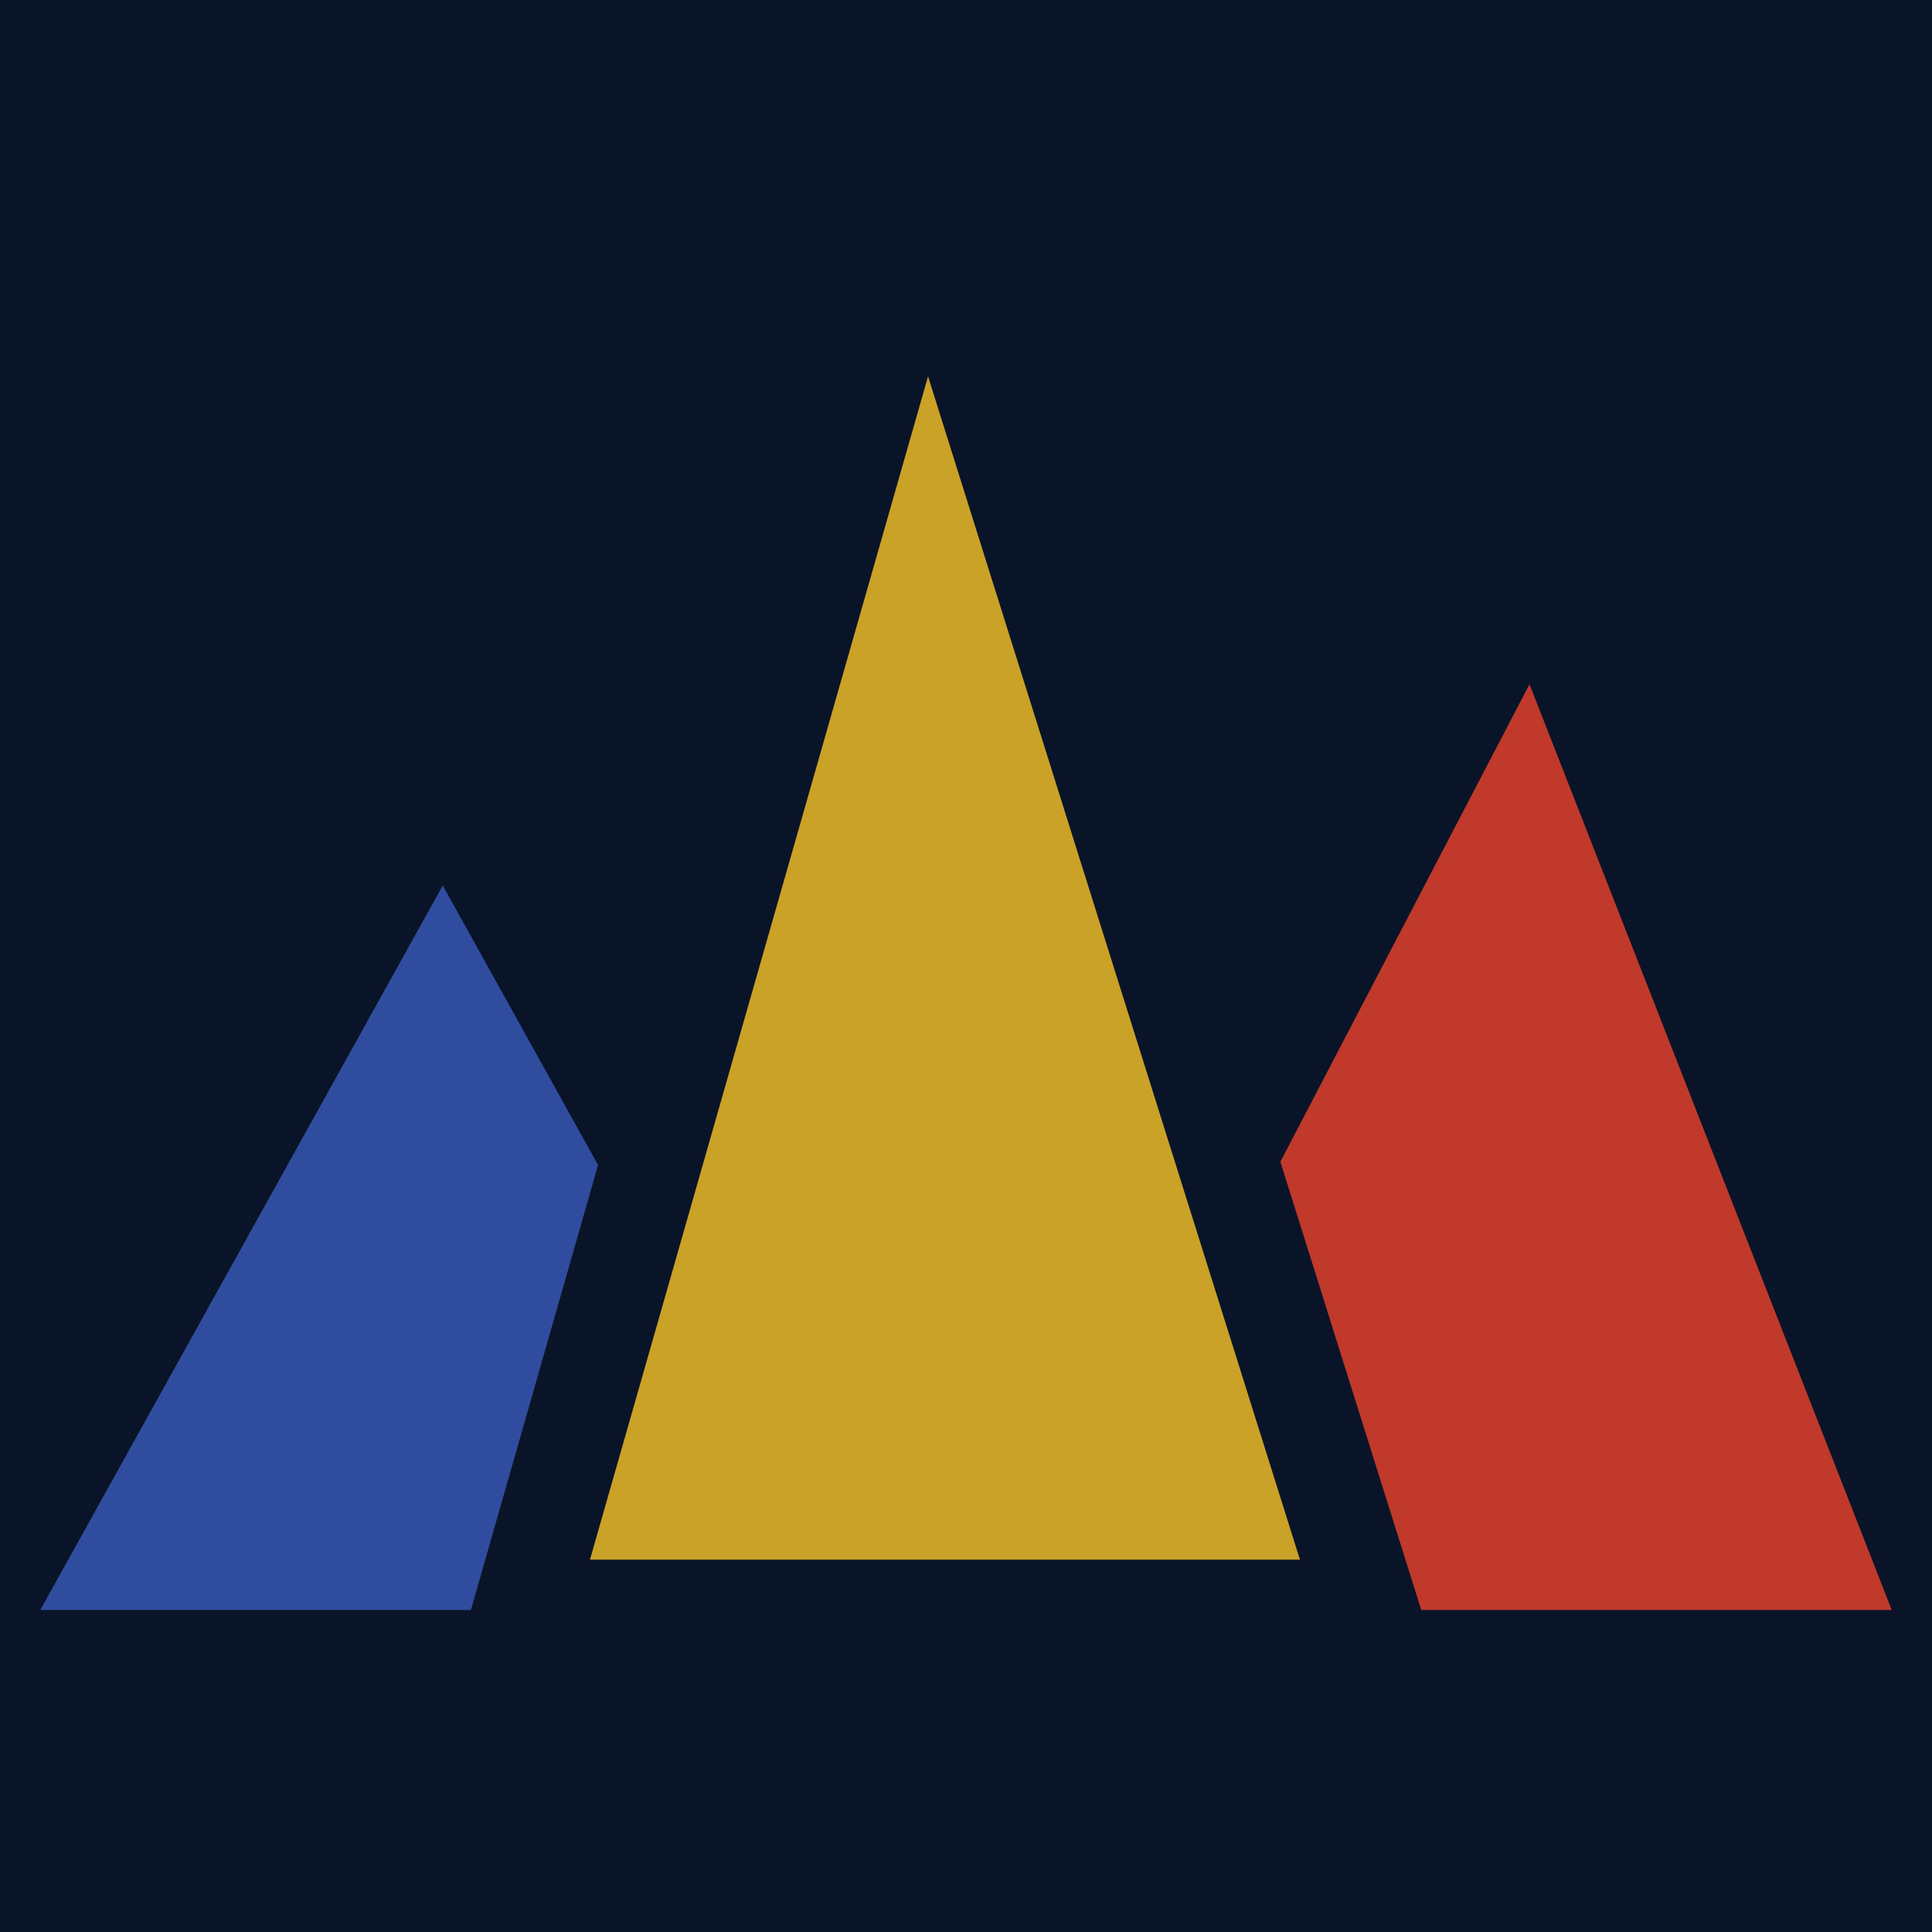
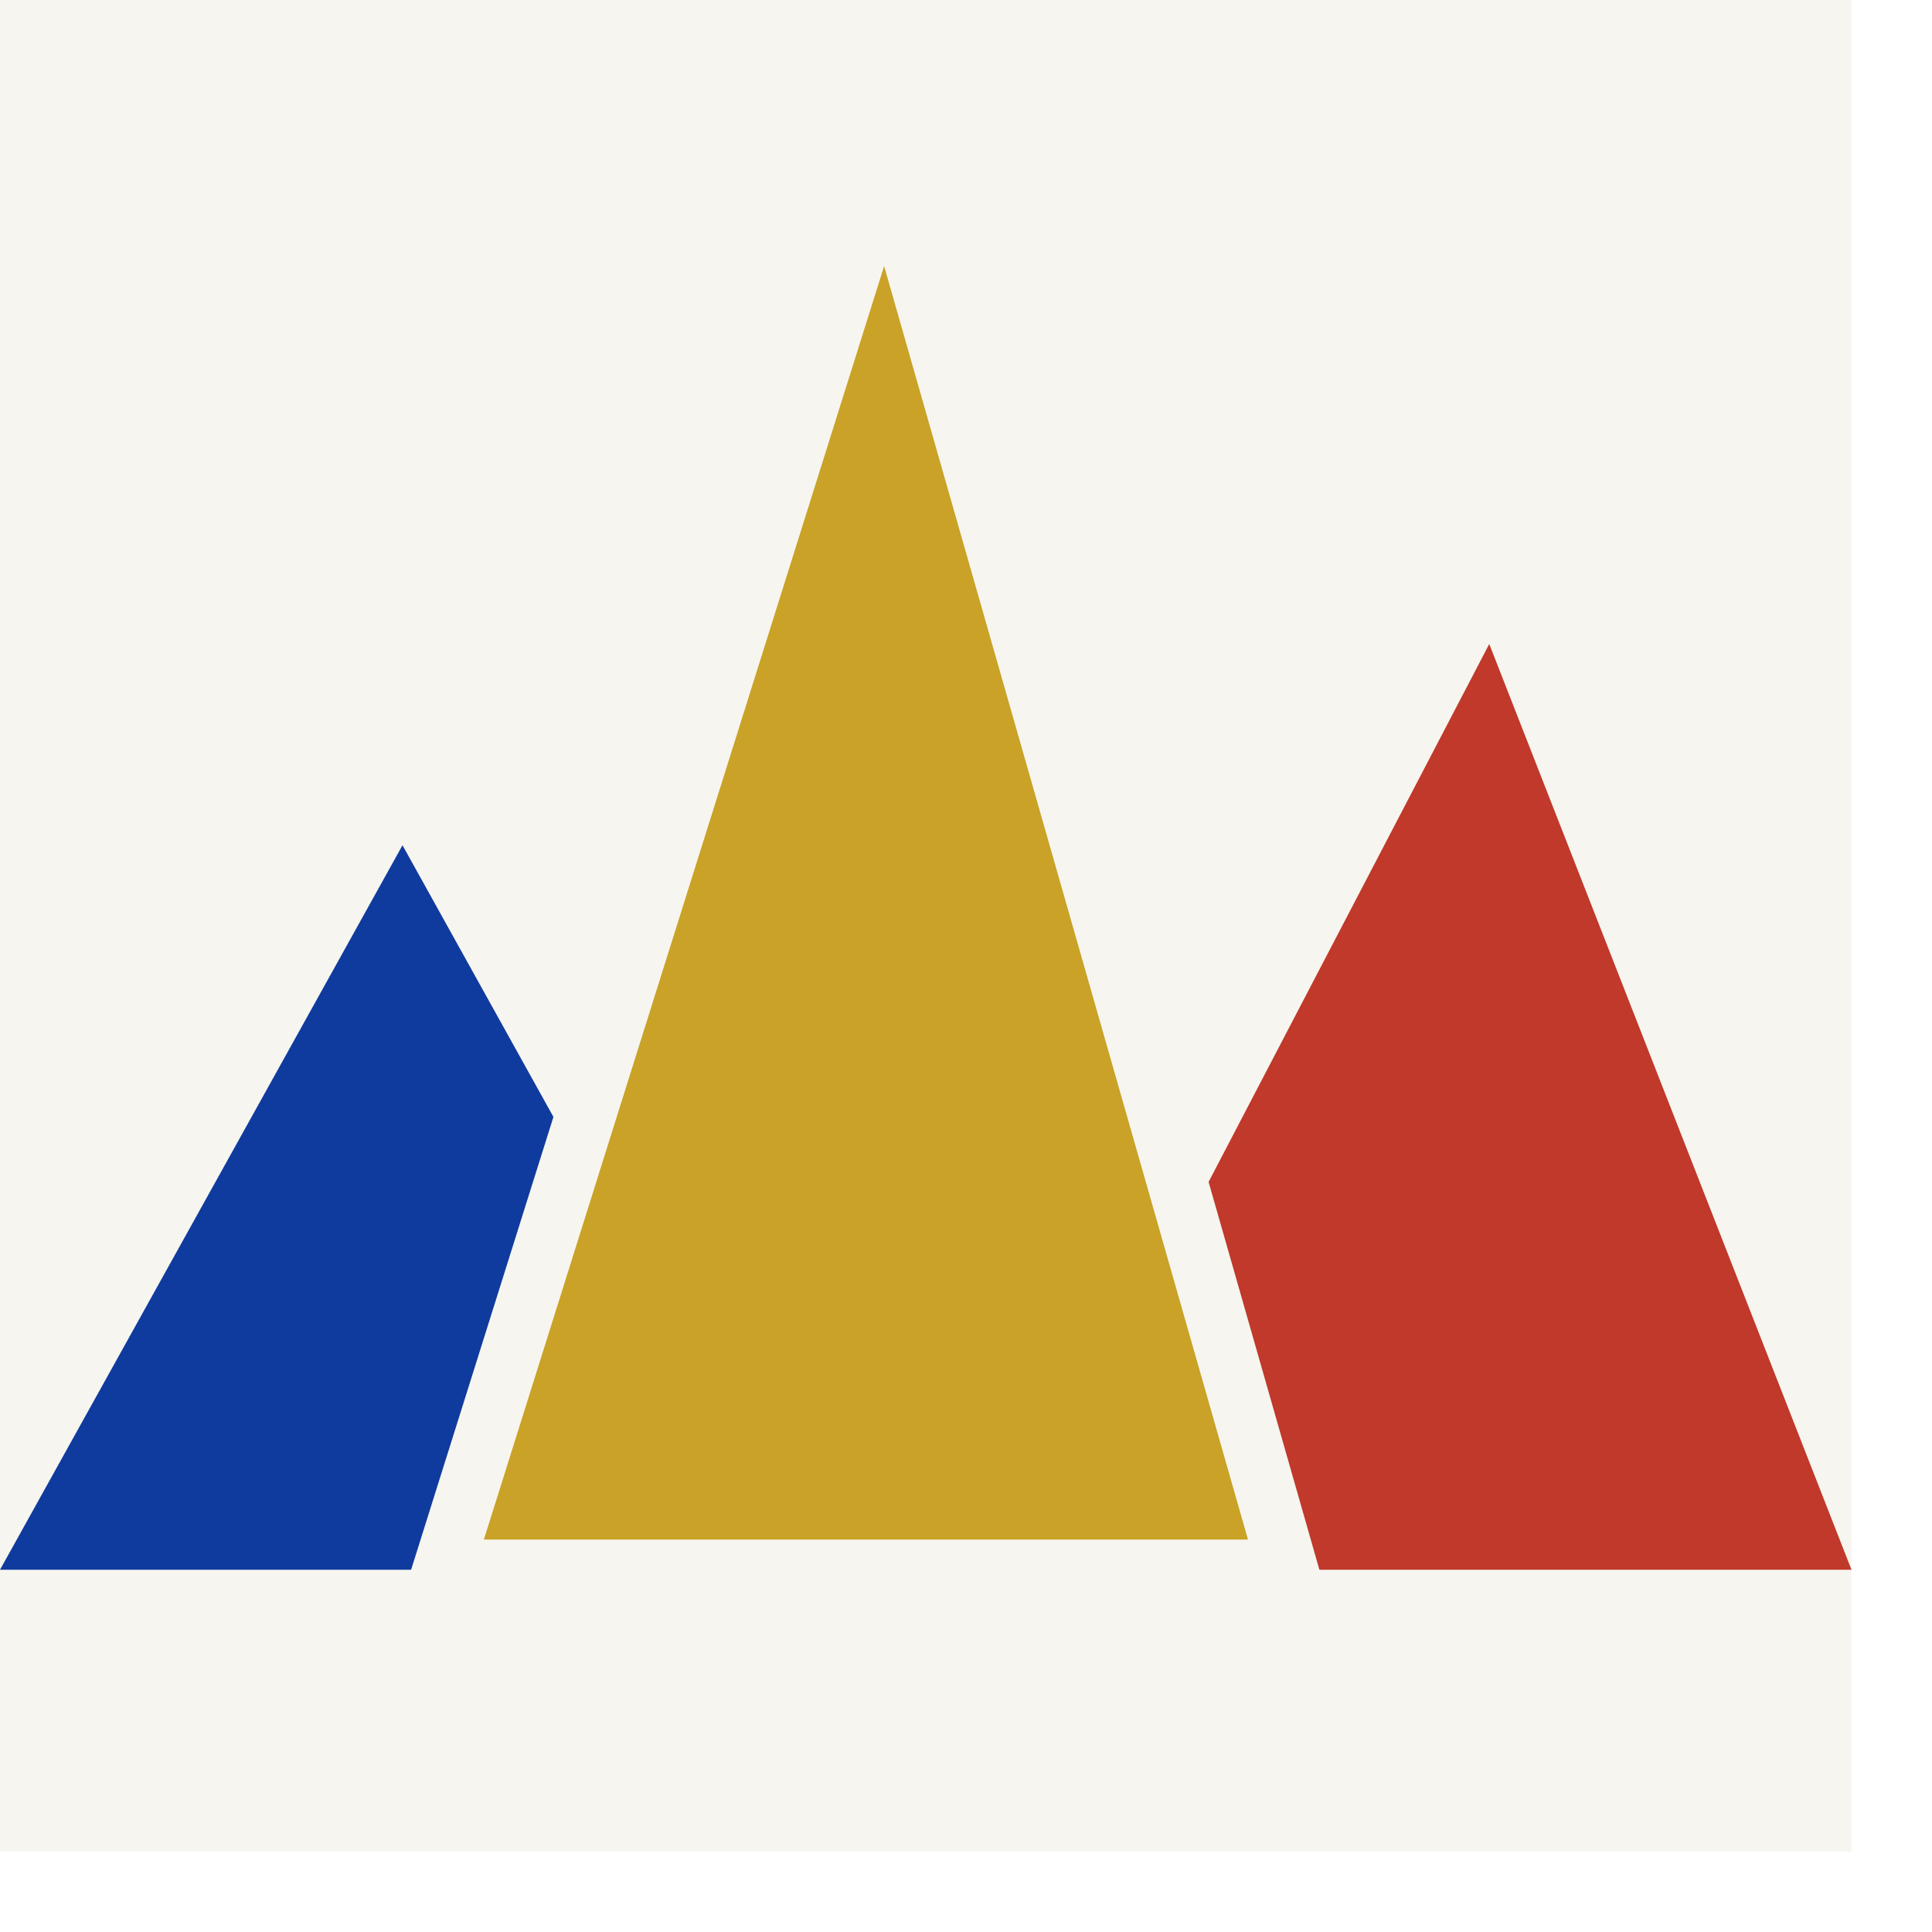
<svg xmlns="http://www.w3.org/2000/svg" viewBox="0 0 96 96">
-   <rect width="96" height="96" fill="#0A1428" />
-   <polygon points="2,80 22,44 42,80" fill="#2F4C9E" />
-   <polygon points="52,80 76,34 94,80" fill="#C0392B" />
-   <polygon points="26,80 46,10 68,80" fill="#C9A227" stroke="#0A1428" stroke-width="5" />
+   <rect width="92" height="92" fill="#F7F5EF" />
+   <polygon points="0,78 20,42 40,78" fill="#0F3B9E" />
+   <polygon points="50,78 74,32 92,78" fill="#C0392B" />
+   <polygon points="22,78 44,8 64,78" fill="#C9A227" stroke="#F7F5EF" stroke-width="3" />
</svg>
